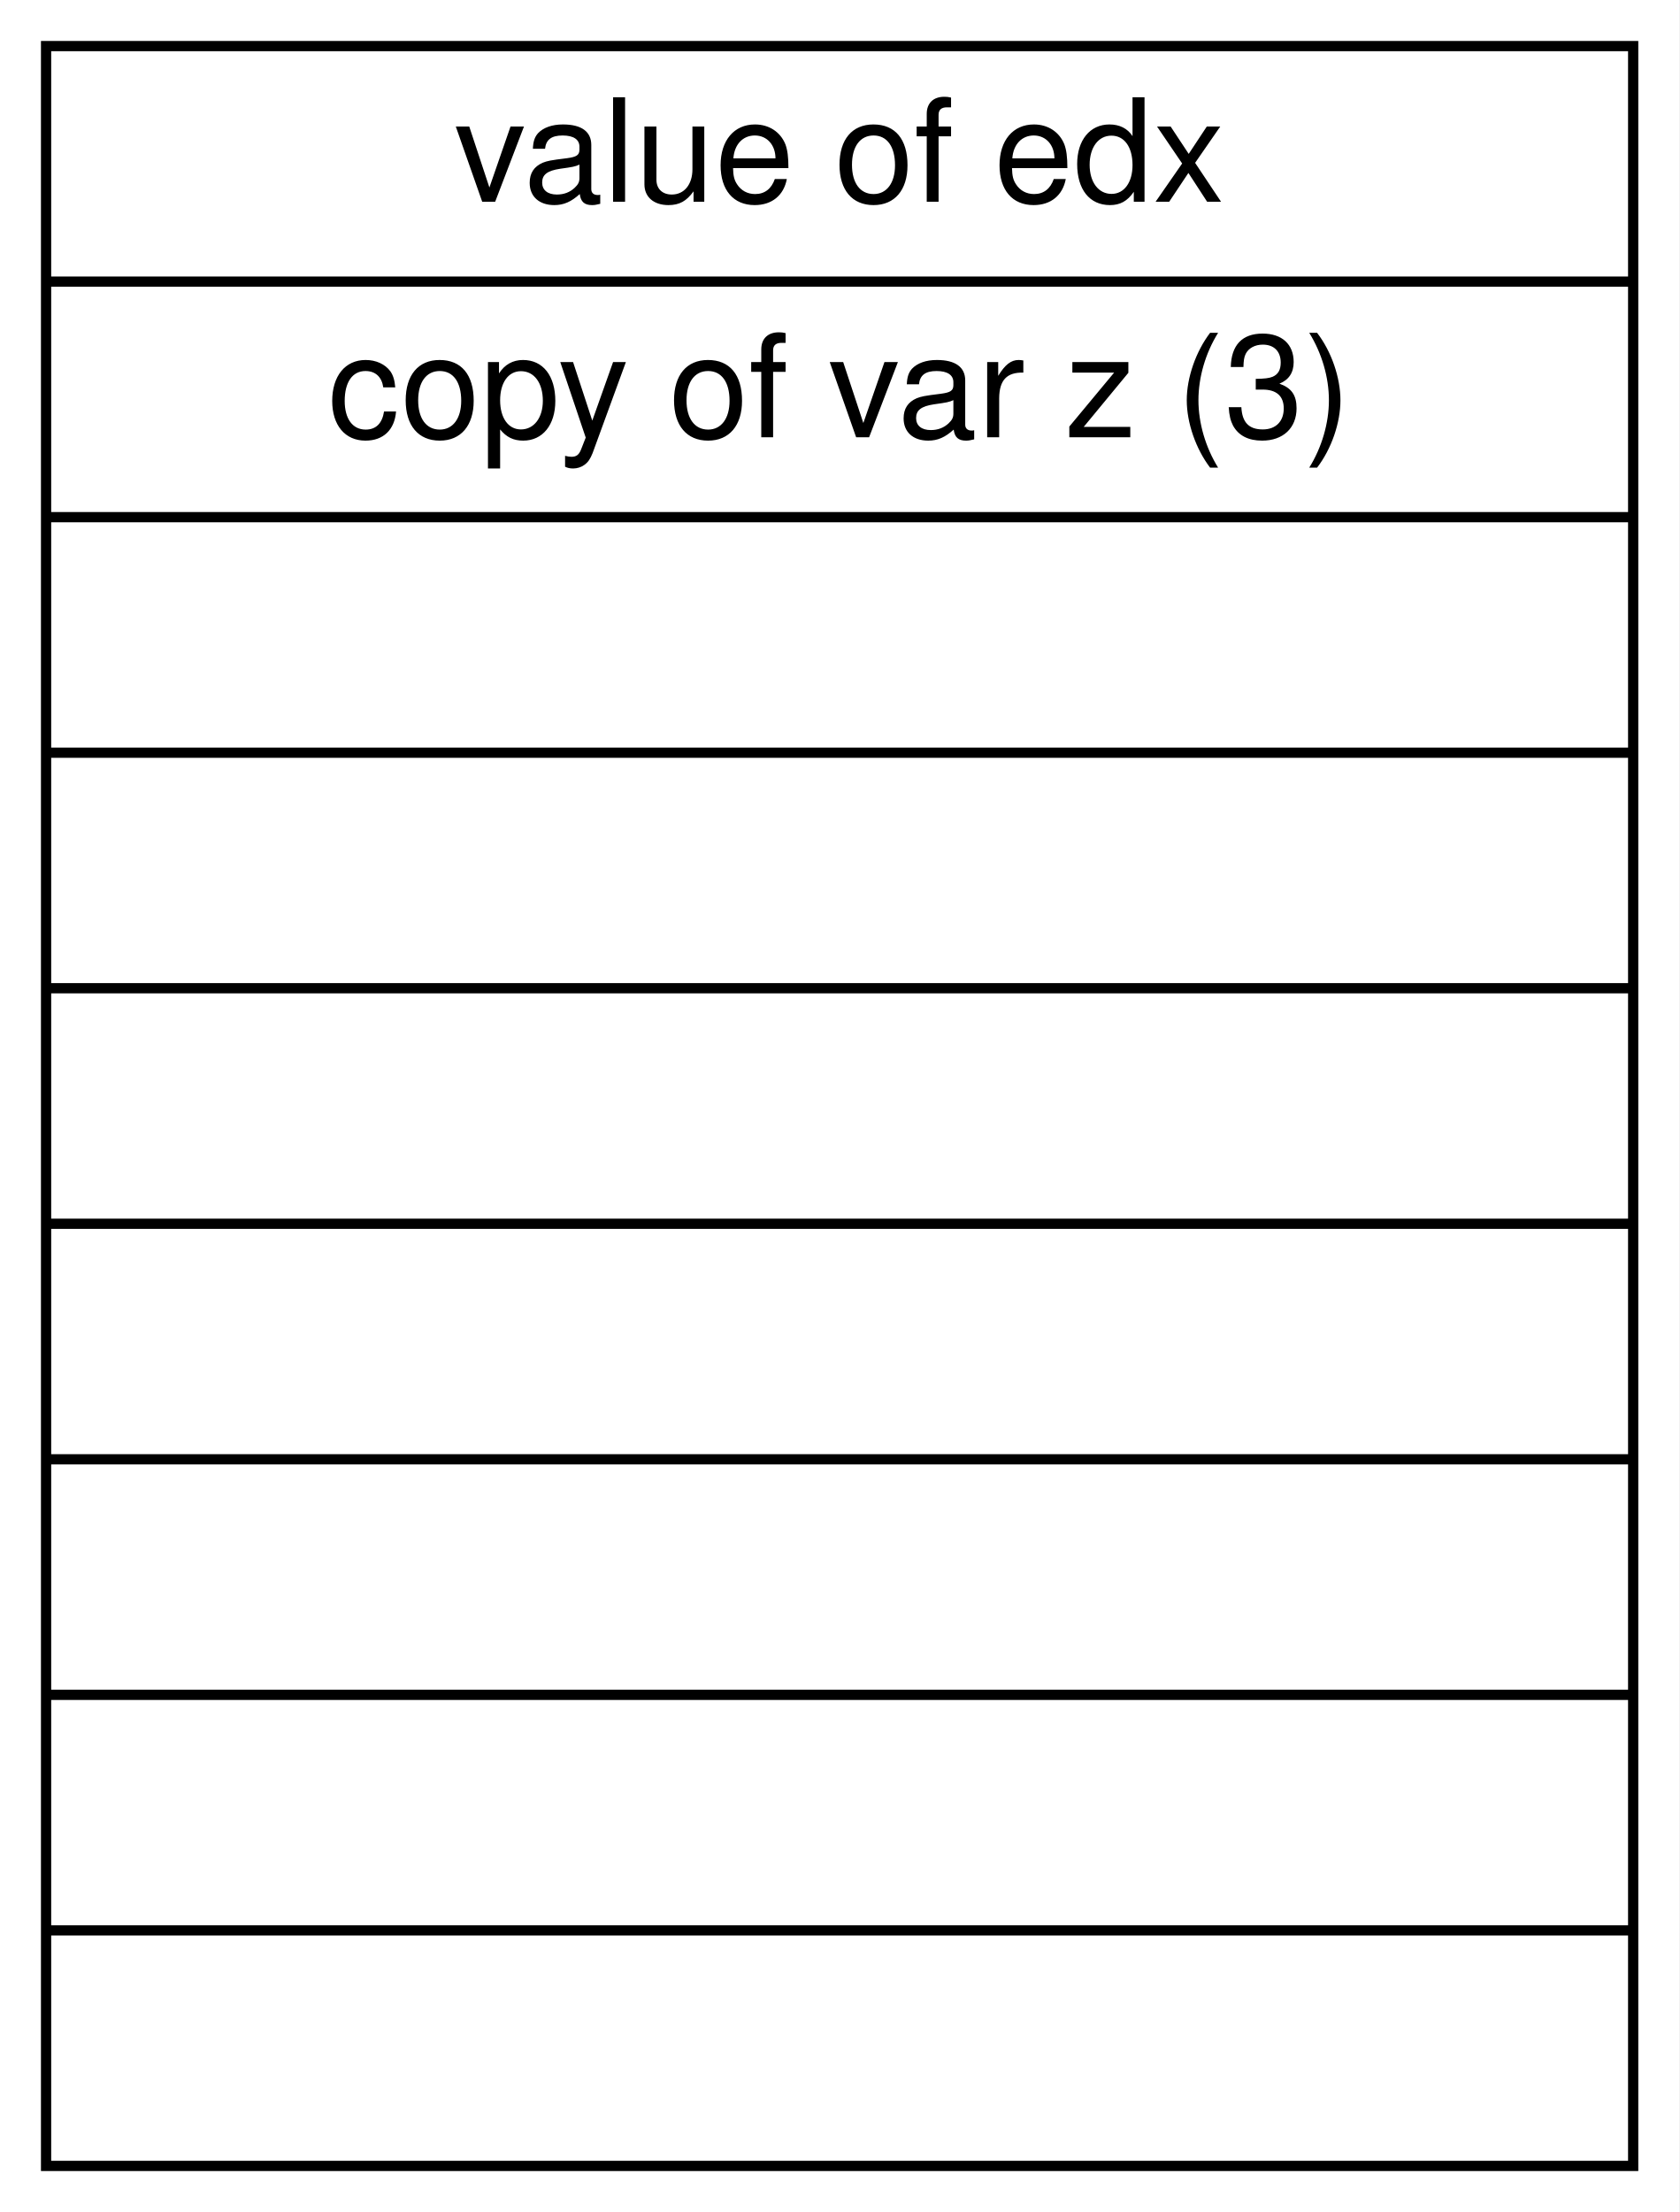
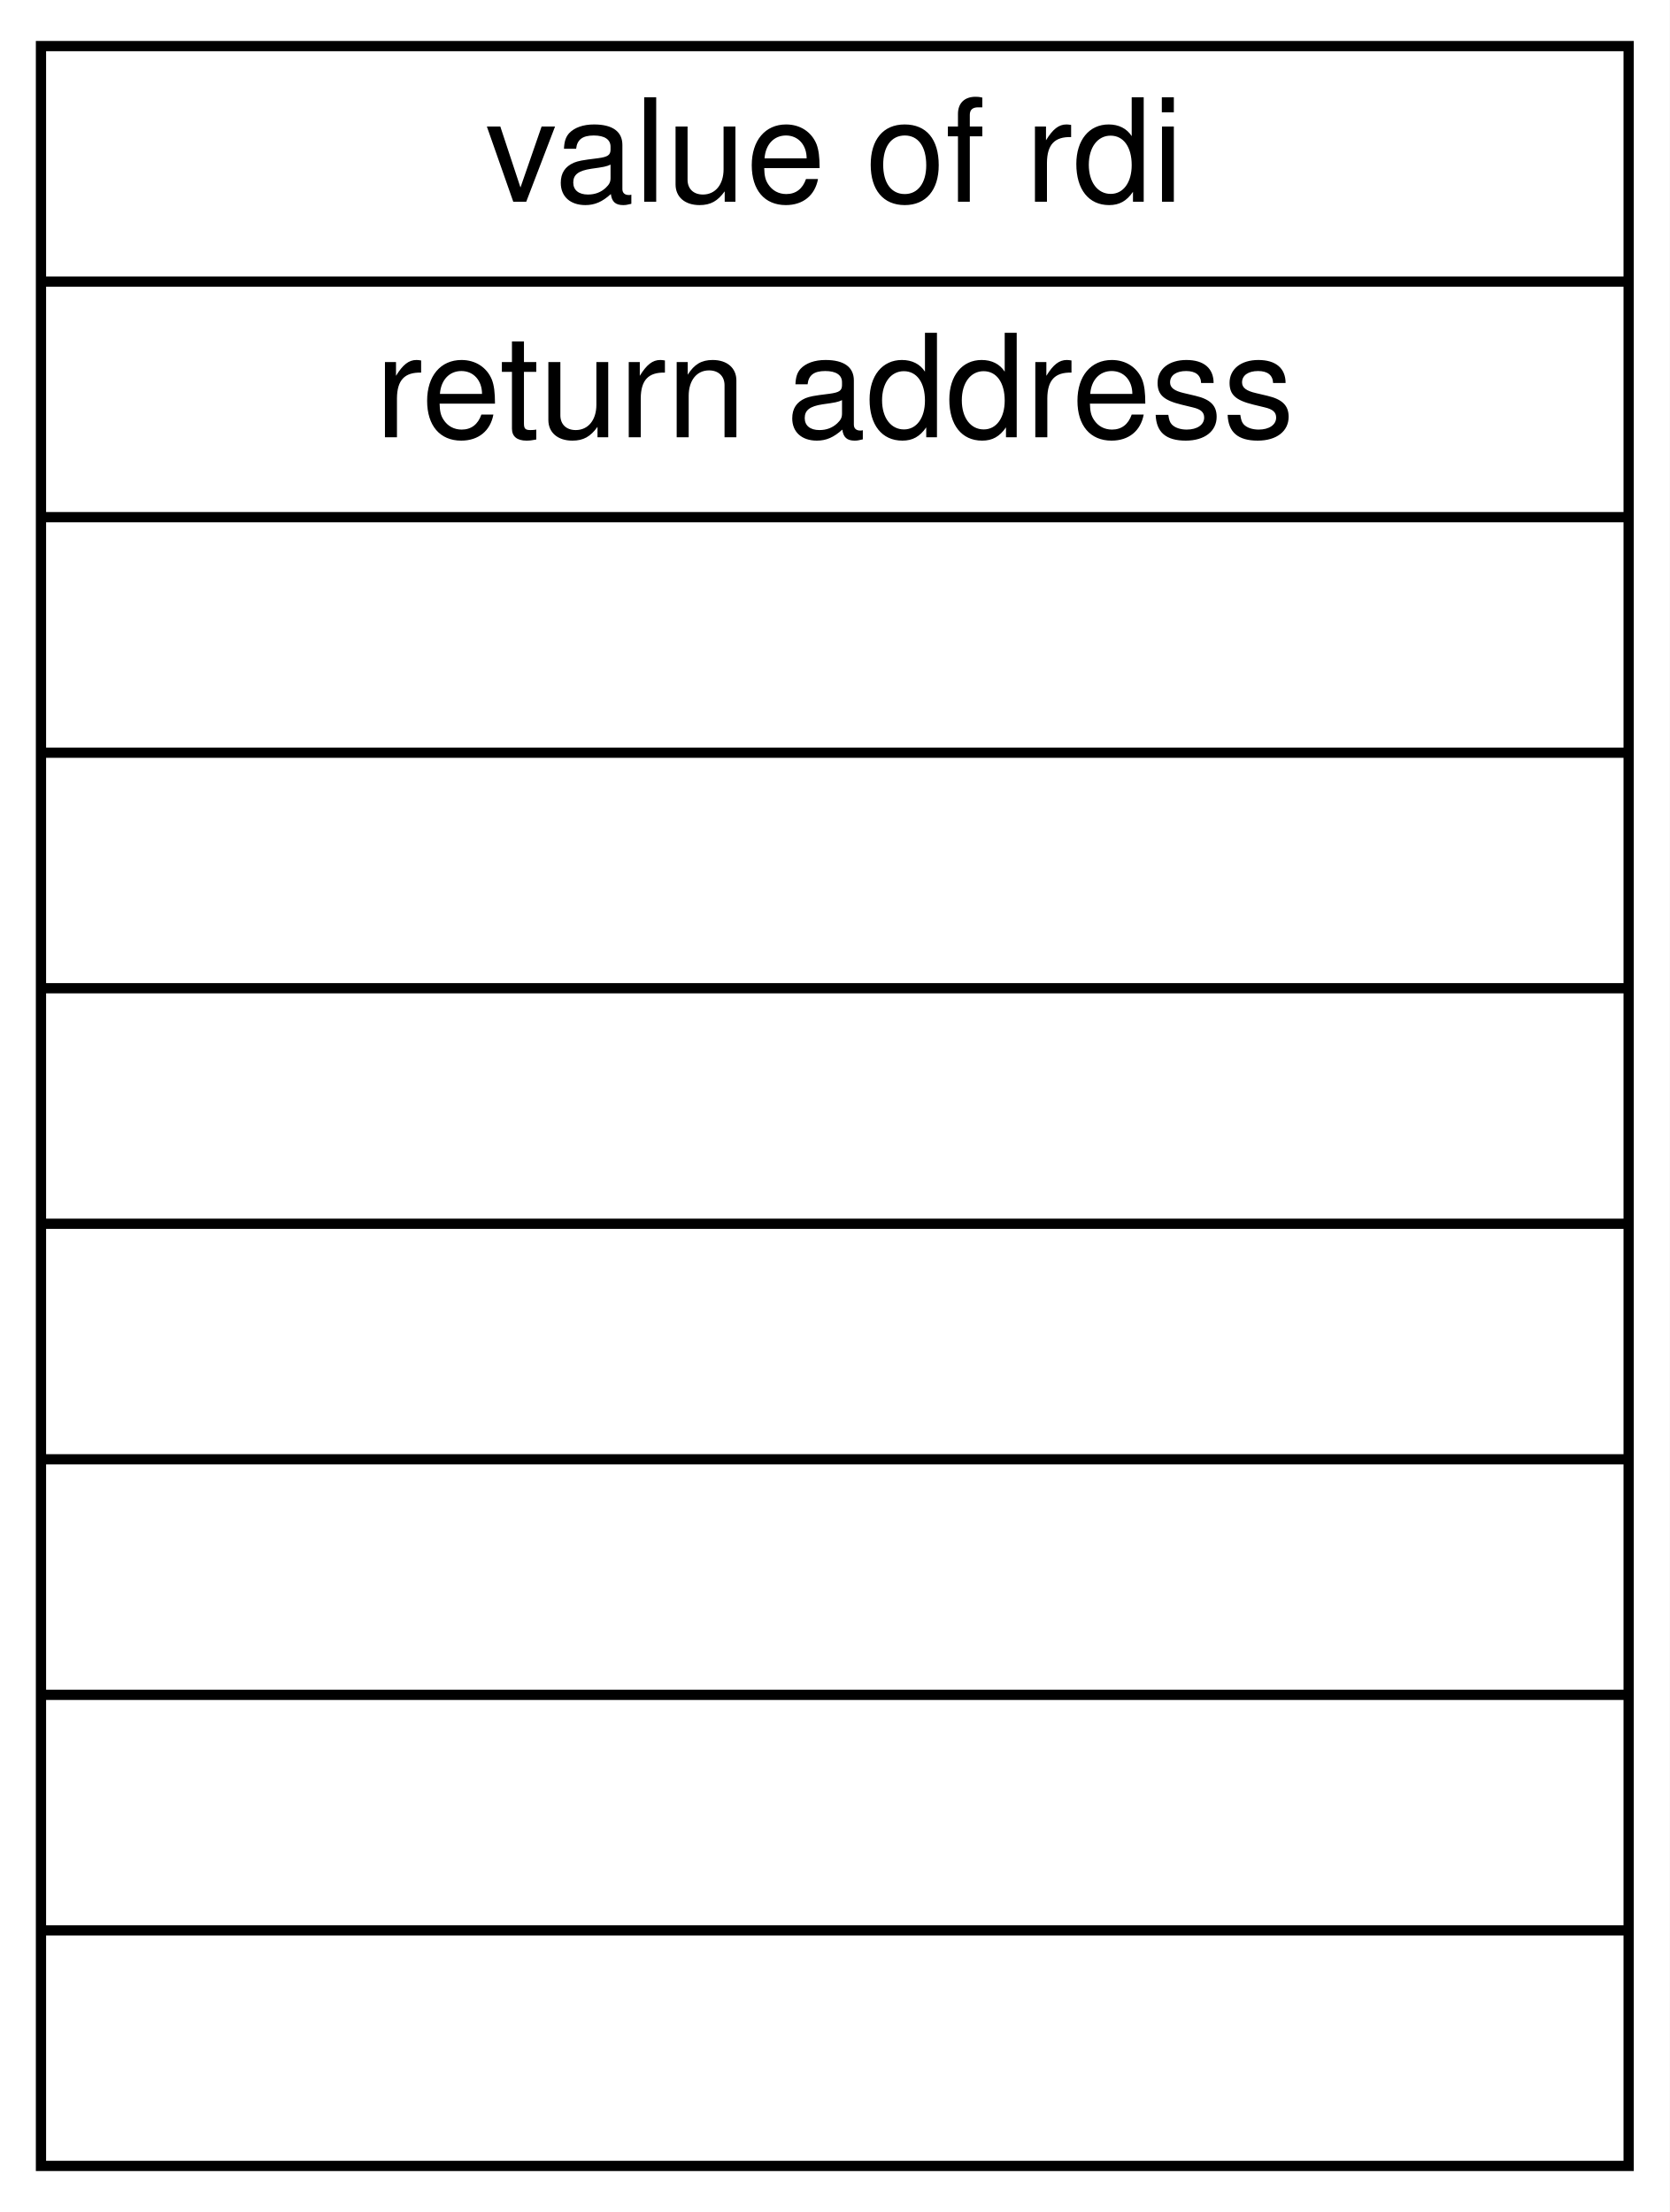
- <svg xmlns="http://www.w3.org/2000/svg" width="164pt" height="216pt" viewBox="0.00 0.00 164.00 216.00">
+ <svg xmlns="http://www.w3.org/2000/svg" width="163pt" height="216pt" viewBox="0.00 0.00 163.00 216.00">
  <g id="graph0" class="graph" transform="scale(1 1) rotate(0) translate(4 212)">
-     <polygon fill="white" stroke="none" points="-4,4 -4,-212 160,-212 160,4 -4,4" />
+     <polygon fill="white" stroke="none" points="-4,4 -4,-212 159,-212 159,4 -4,4" />
    <g id="node1" class="node">
-       <polygon fill="none" stroke="black" points="0.5,-0.5 0.5,-207.5 155.5,-207.5 155.5,-0.5 0.5,-0.5" />
-       <text text-anchor="middle" x="78" y="-192.3" font-family="Helvetica,sans-Serif" font-size="14.00">value of edx</text>
-       <polyline fill="none" stroke="black" points="0.5,-184.5 155.5,-184.5 " />
-       <text text-anchor="middle" x="78" y="-169.3" font-family="Helvetica,sans-Serif" font-size="14.00">copy of var z (3)</text>
-       <polyline fill="none" stroke="black" points="0.5,-161.5 155.5,-161.5 " />
-       <text text-anchor="middle" x="78" y="-146.3" font-family="Helvetica,sans-Serif" font-size="14.00"> </text>
-       <polyline fill="none" stroke="black" points="0.5,-138.5 155.5,-138.5 " />
-       <text text-anchor="middle" x="78" y="-123.3" font-family="Helvetica,sans-Serif" font-size="14.00"> </text>
-       <polyline fill="none" stroke="black" points="0.5,-115.5 155.5,-115.5 " />
-       <text text-anchor="middle" x="78" y="-100.3" font-family="Helvetica,sans-Serif" font-size="14.00"> </text>
-       <polyline fill="none" stroke="black" points="0.5,-92.5 155.5,-92.5 " />
-       <text text-anchor="middle" x="78" y="-77.3" font-family="Helvetica,sans-Serif" font-size="14.00"> </text>
-       <polyline fill="none" stroke="black" points="0.5,-69.5 155.5,-69.5 " />
-       <text text-anchor="middle" x="78" y="-54.3" font-family="Helvetica,sans-Serif" font-size="14.00"> </text>
-       <polyline fill="none" stroke="black" points="0.5,-46.5 155.5,-46.5 " />
-       <text text-anchor="middle" x="78" y="-31.3" font-family="Helvetica,sans-Serif" font-size="14.00"> </text>
-       <polyline fill="none" stroke="black" points="0.5,-23.5 155.5,-23.5 " />
-       <text text-anchor="middle" x="78" y="-8.3" font-family="Helvetica,sans-Serif" font-size="14.00"> </text>
+       <polygon fill="none" stroke="black" points="0,-0.5 0,-207.5 155,-207.5 155,-0.5 0,-0.5" />
+       <text text-anchor="middle" x="77.5" y="-192.3" font-family="Helvetica,sans-Serif" font-size="14.00">value of rdi</text>
+       <polyline fill="none" stroke="black" points="0,-184.5 155,-184.5 " />
+       <text text-anchor="middle" x="77.5" y="-169.3" font-family="Helvetica,sans-Serif" font-size="14.00">return address</text>
+       <polyline fill="none" stroke="black" points="0,-161.5 155,-161.5 " />
+       <text text-anchor="middle" x="77.5" y="-146.3" font-family="Helvetica,sans-Serif" font-size="14.00"> </text>
+       <polyline fill="none" stroke="black" points="0,-138.5 155,-138.5 " />
+       <text text-anchor="middle" x="77.5" y="-123.3" font-family="Helvetica,sans-Serif" font-size="14.00"> </text>
+       <polyline fill="none" stroke="black" points="0,-115.5 155,-115.5 " />
+       <text text-anchor="middle" x="77.5" y="-100.3" font-family="Helvetica,sans-Serif" font-size="14.00"> </text>
+       <polyline fill="none" stroke="black" points="0,-92.5 155,-92.5 " />
+       <text text-anchor="middle" x="77.5" y="-77.3" font-family="Helvetica,sans-Serif" font-size="14.00"> </text>
+       <polyline fill="none" stroke="black" points="0,-69.5 155,-69.5 " />
+       <text text-anchor="middle" x="77.5" y="-54.3" font-family="Helvetica,sans-Serif" font-size="14.00"> </text>
+       <polyline fill="none" stroke="black" points="0,-46.5 155,-46.5 " />
+       <text text-anchor="middle" x="77.5" y="-31.3" font-family="Helvetica,sans-Serif" font-size="14.00"> </text>
+       <polyline fill="none" stroke="black" points="0,-23.5 155,-23.5 " />
+       <text text-anchor="middle" x="77.5" y="-8.3" font-family="Helvetica,sans-Serif" font-size="14.00"> </text>
    </g>
  </g>
</svg>
